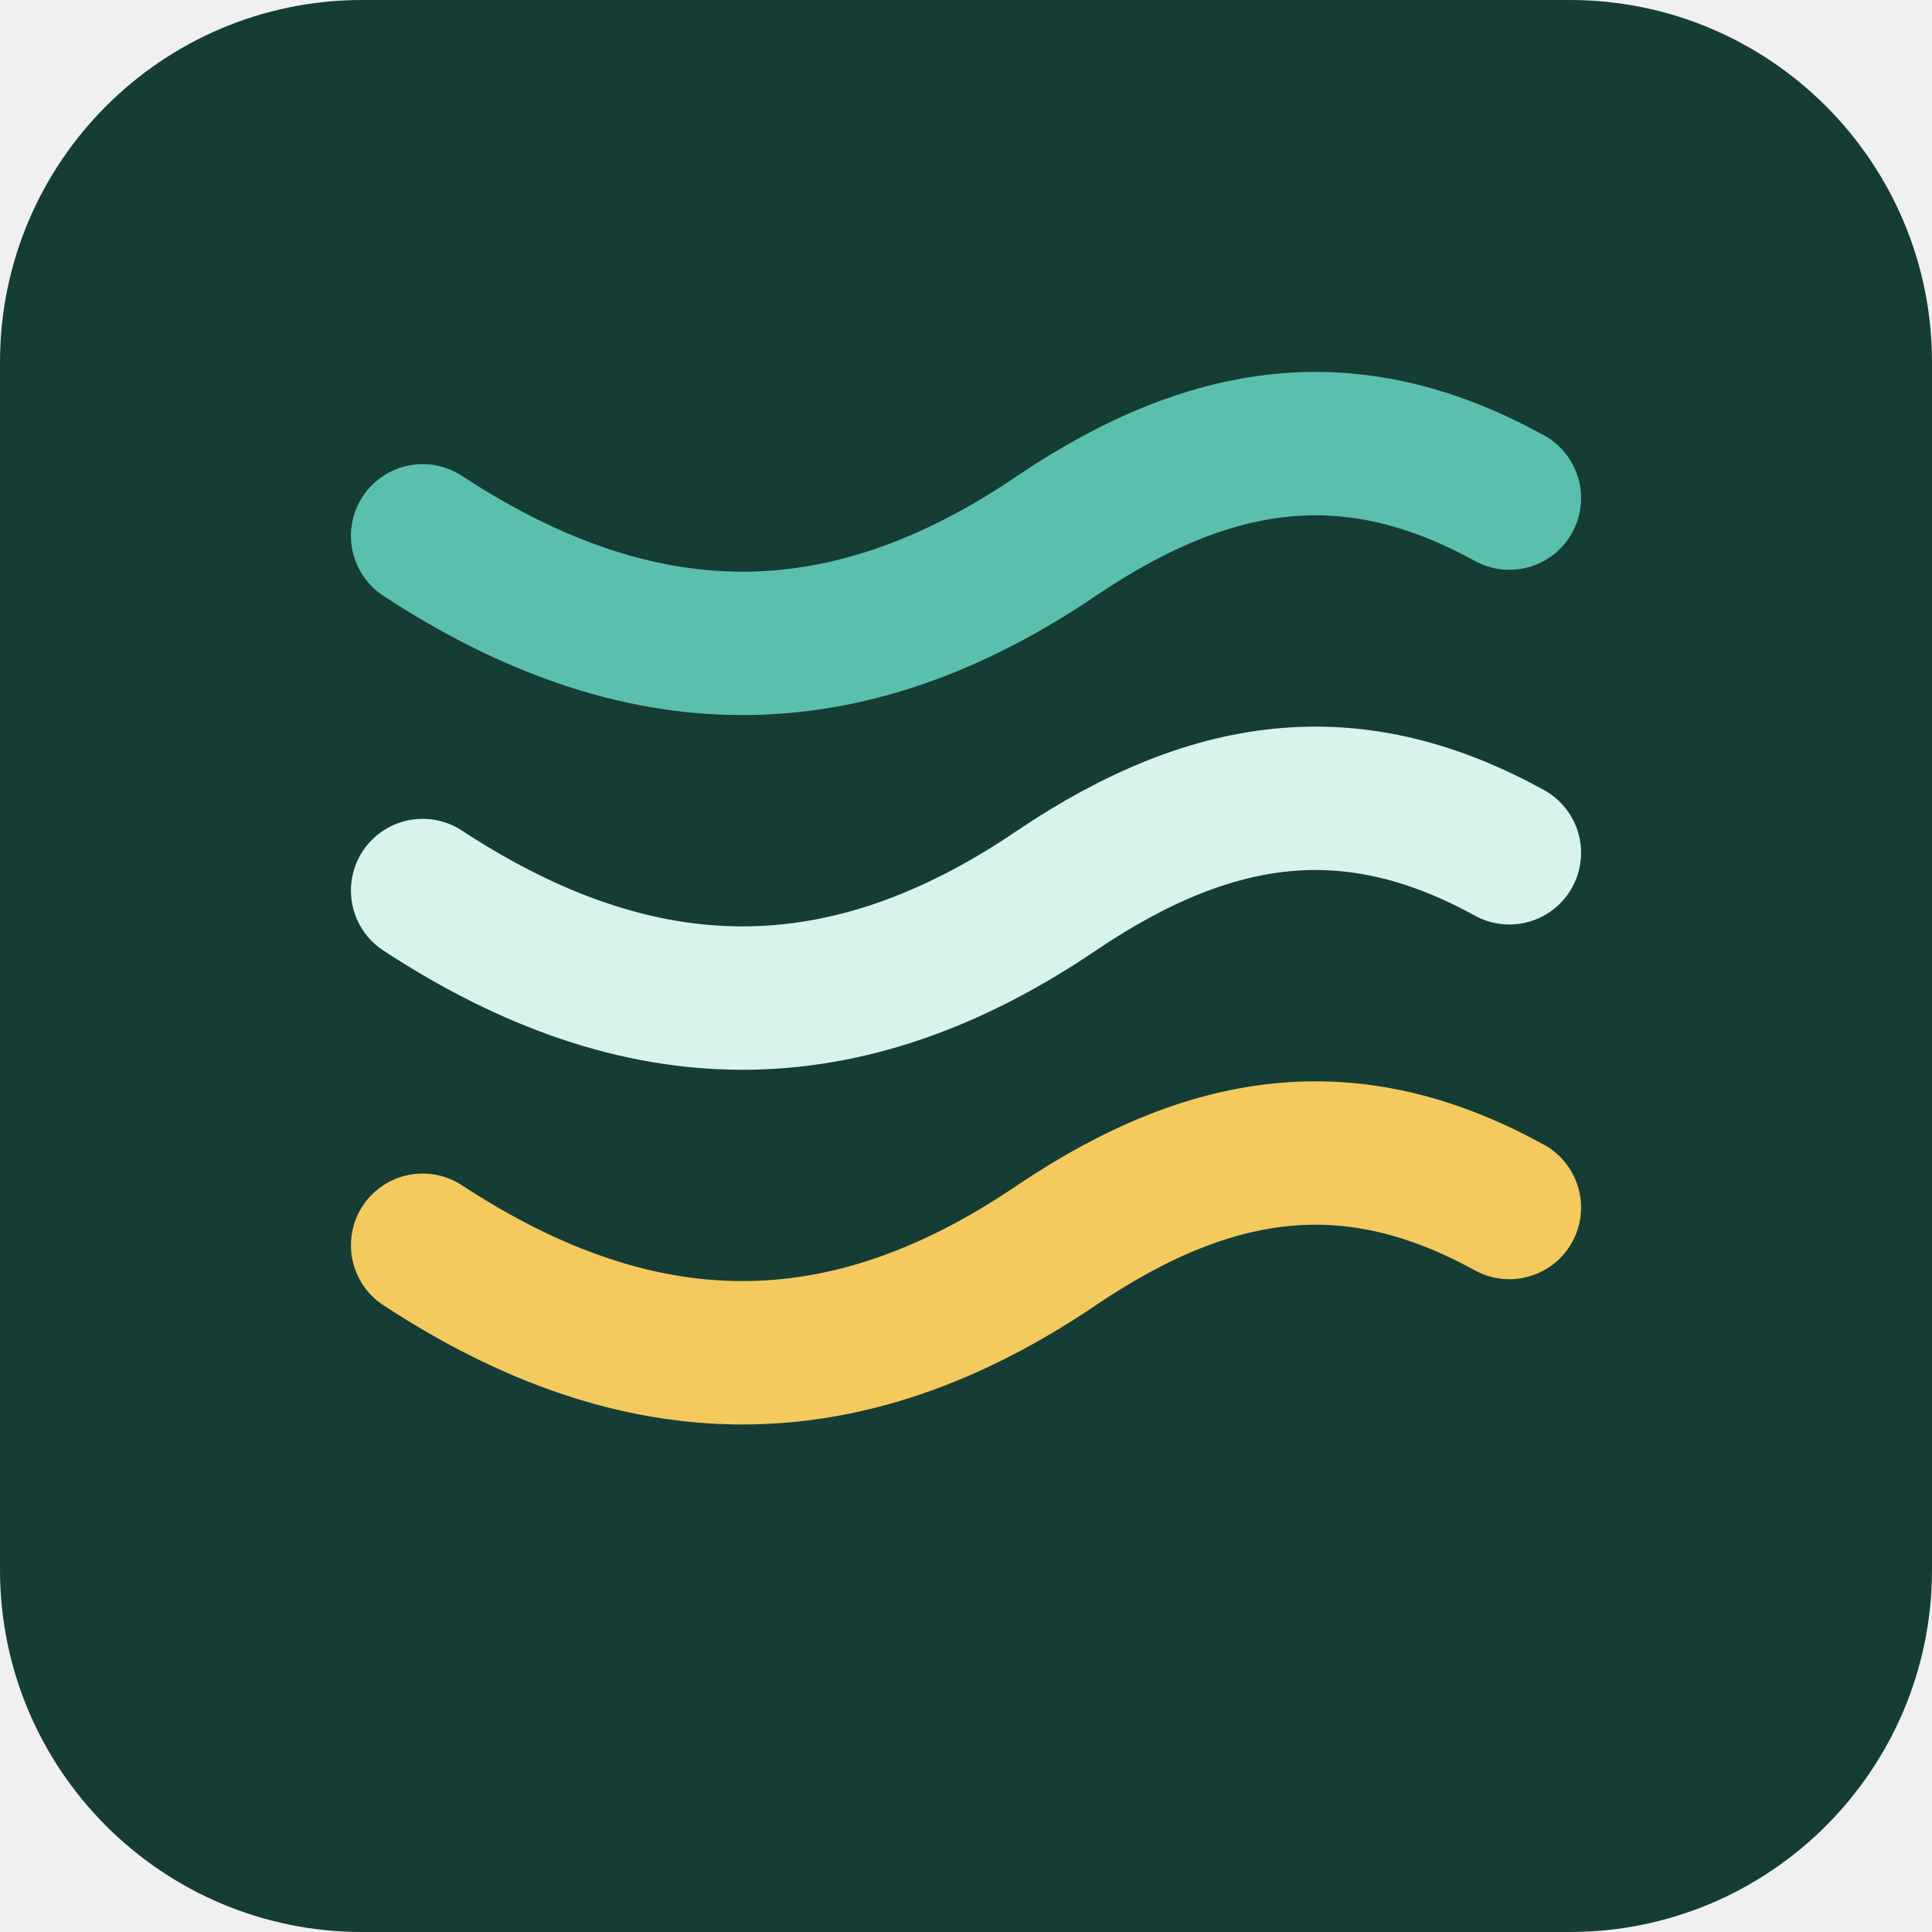
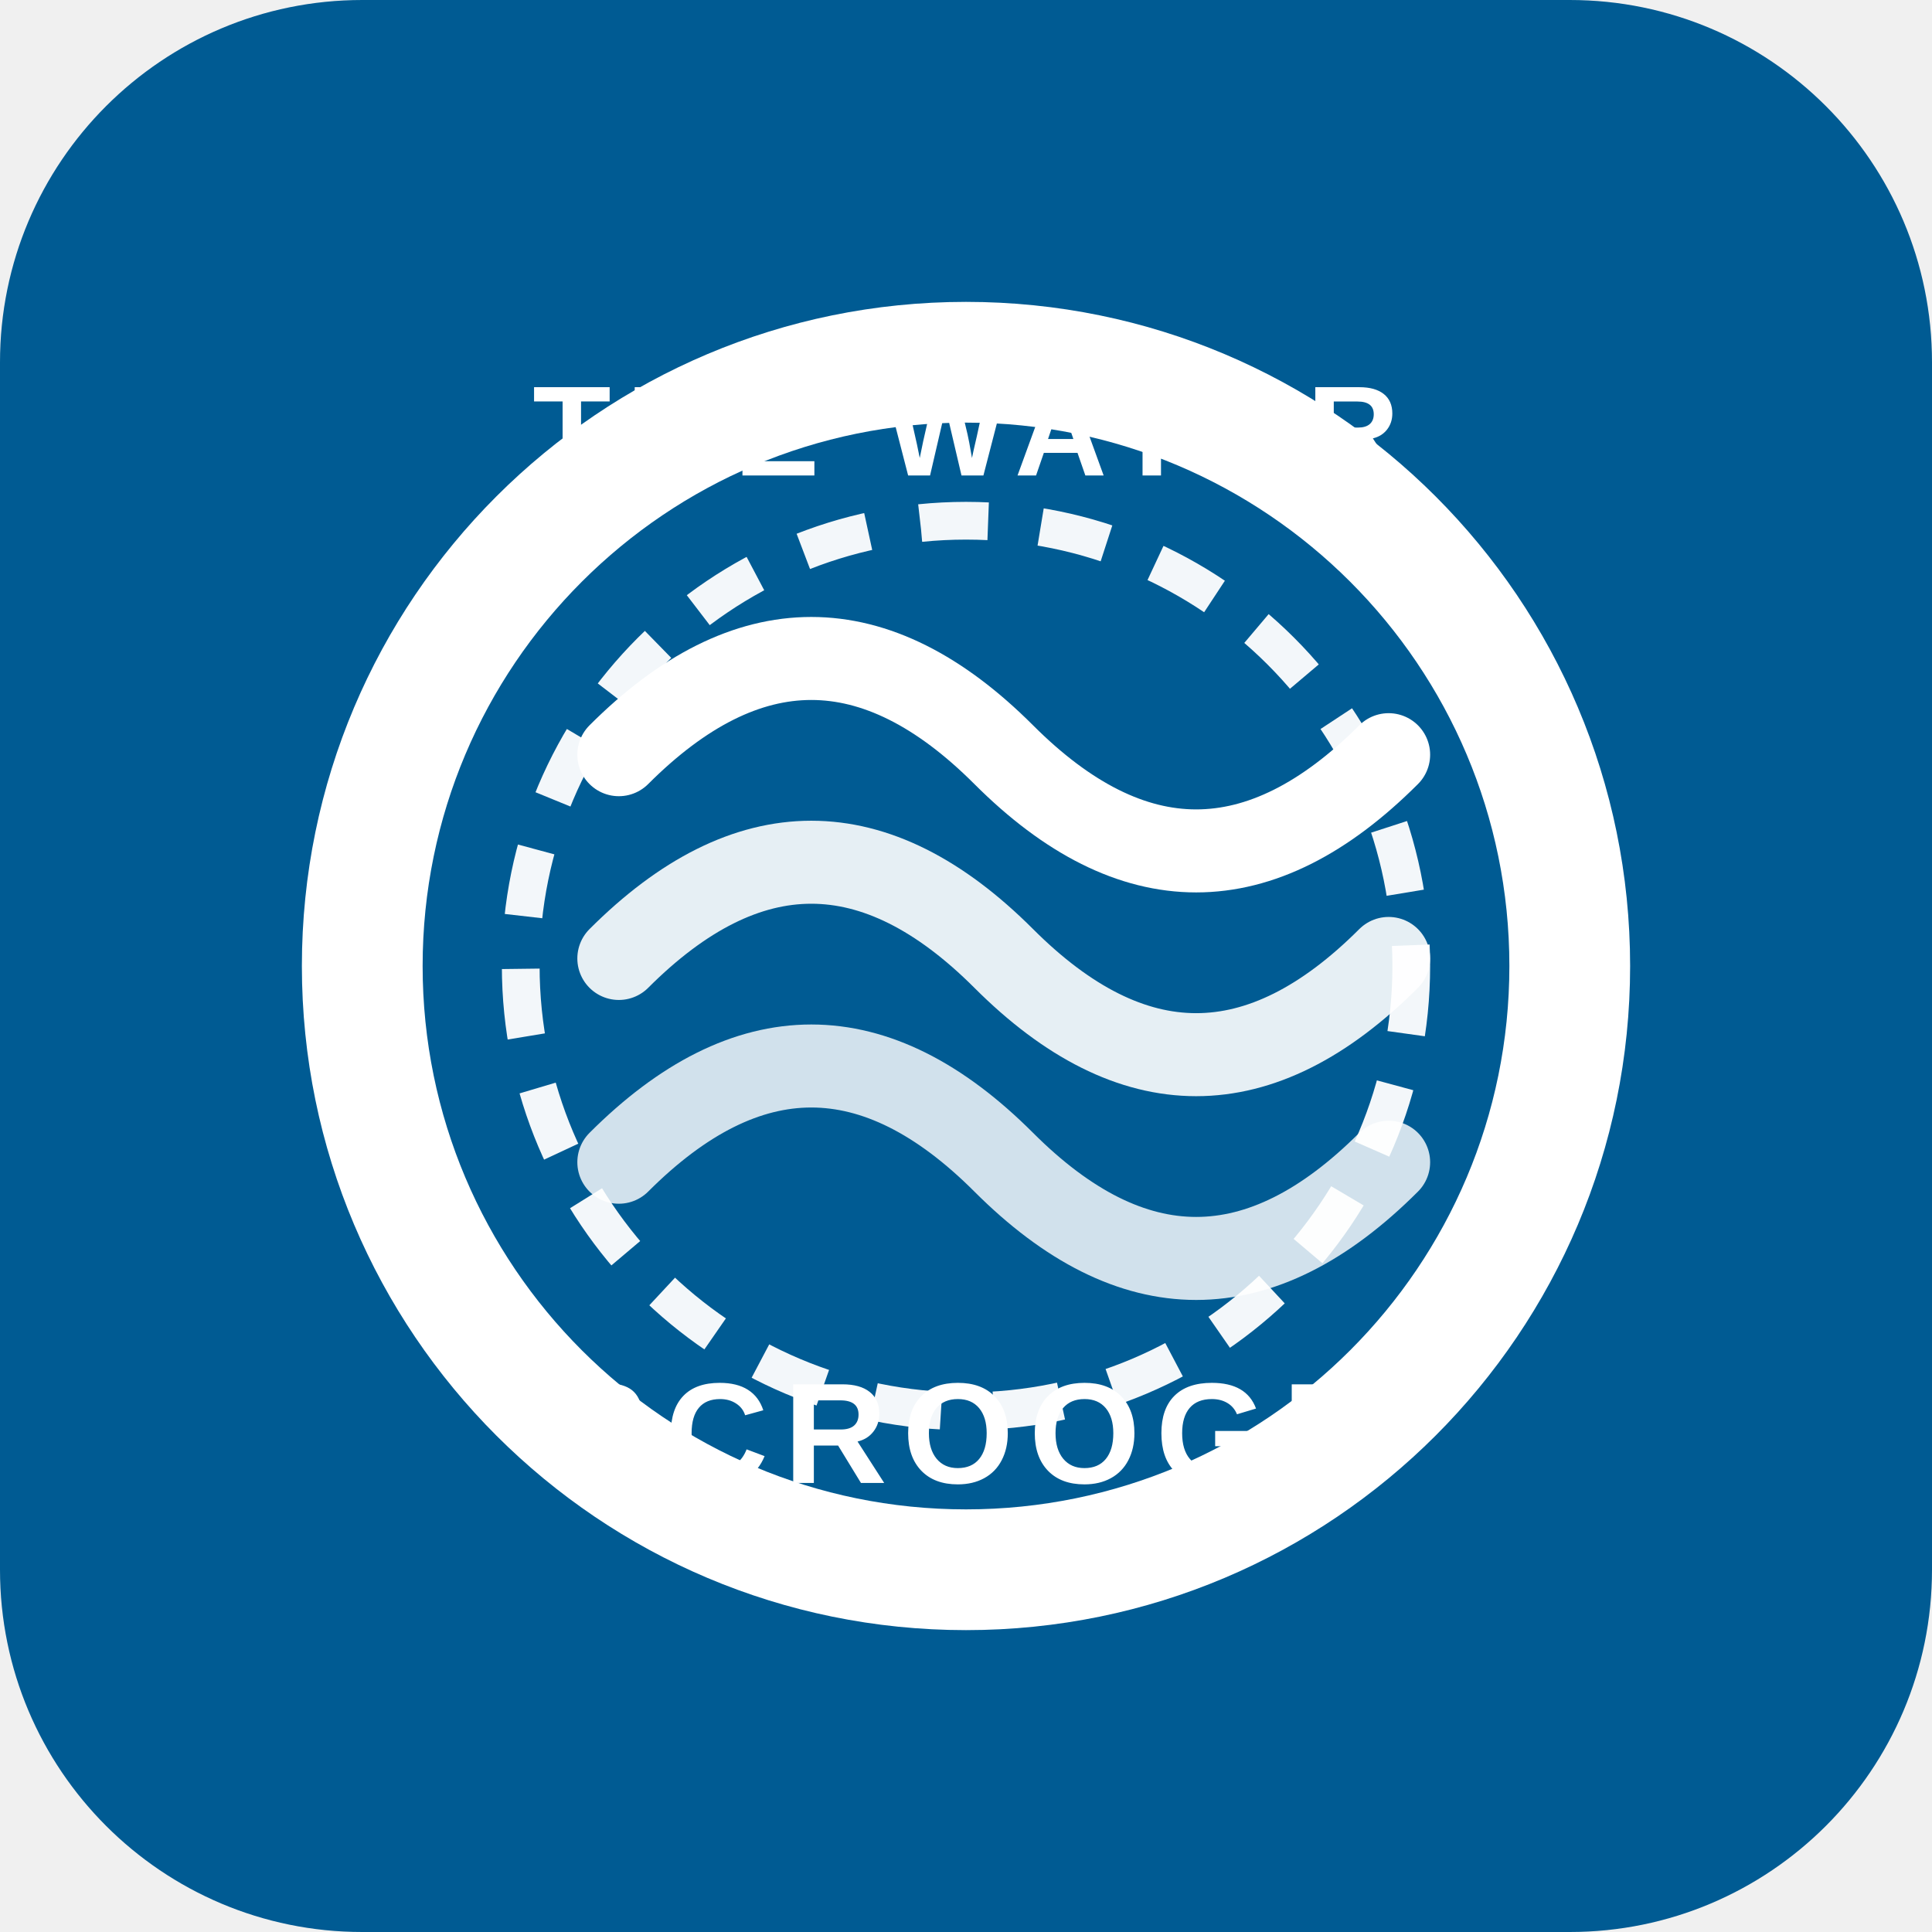
- <svg xmlns="http://www.w3.org/2000/svg" viewBox="0 0 512 512" role="img" aria-label="SNS CRM">
-   <rect width="512" height="512" rx="96" fill="#153d35" />
-   <path d="M112 330c58 38 112 38 168 0 43-29 80-32 120-10" fill="none" stroke="#f4c95d" stroke-width="38" stroke-linecap="round" />
-   <path d="M112 236c58 38 112 38 168 0 43-29 80-32 120-10" fill="none" stroke="#d8f2ec" stroke-width="38" stroke-linecap="round" />
-   <path d="M112 142c58 38 112 38 168 0 43-29 80-32 120-10" fill="none" stroke="#5bbfae" stroke-width="38" stroke-linecap="round" />
+ <svg xmlns="http://www.w3.org/2000/svg" viewBox="0 0 512 512" role="img" aria-label="The Water Scrooge">
+   <rect width="512" height="512" rx="96" fill="#005b93" />
+   <circle cx="256" cy="256" r="176" fill="#ffffff" />
+   <circle cx="256" cy="256" r="144" fill="#005b93" />
+   <circle cx="256" cy="256" r="118" fill="none" stroke="#ffffff" stroke-width="10" stroke-dasharray="18 14" opacity="0.95" />
+   <path d="M164 200c34-34 68-34 102 0s68 34 102 0" fill="none" stroke="#ffffff" stroke-width="22" stroke-linecap="round" />
+   <path d="M164 254c34-34 68-34 102 0s68 34 102 0" fill="none" stroke="#ffffff" stroke-width="22" stroke-linecap="round" opacity="0.9" />
+   <path d="M164 308c34-34 68-34 102 0s68 34 102 0" fill="none" stroke="#ffffff" stroke-width="22" stroke-linecap="round" opacity="0.82" />
+   <text x="256" y="126" text-anchor="middle" fill="#ffffff" font-family="Arial, Helvetica, sans-serif" font-size="34" font-weight="800" letter-spacing="4">THE WATER</text>
+   <text x="256" y="393" text-anchor="middle" fill="#ffffff" font-family="Arial, Helvetica, sans-serif" font-size="38" font-weight="900" letter-spacing="4">SCROOGE</text>
</svg>
